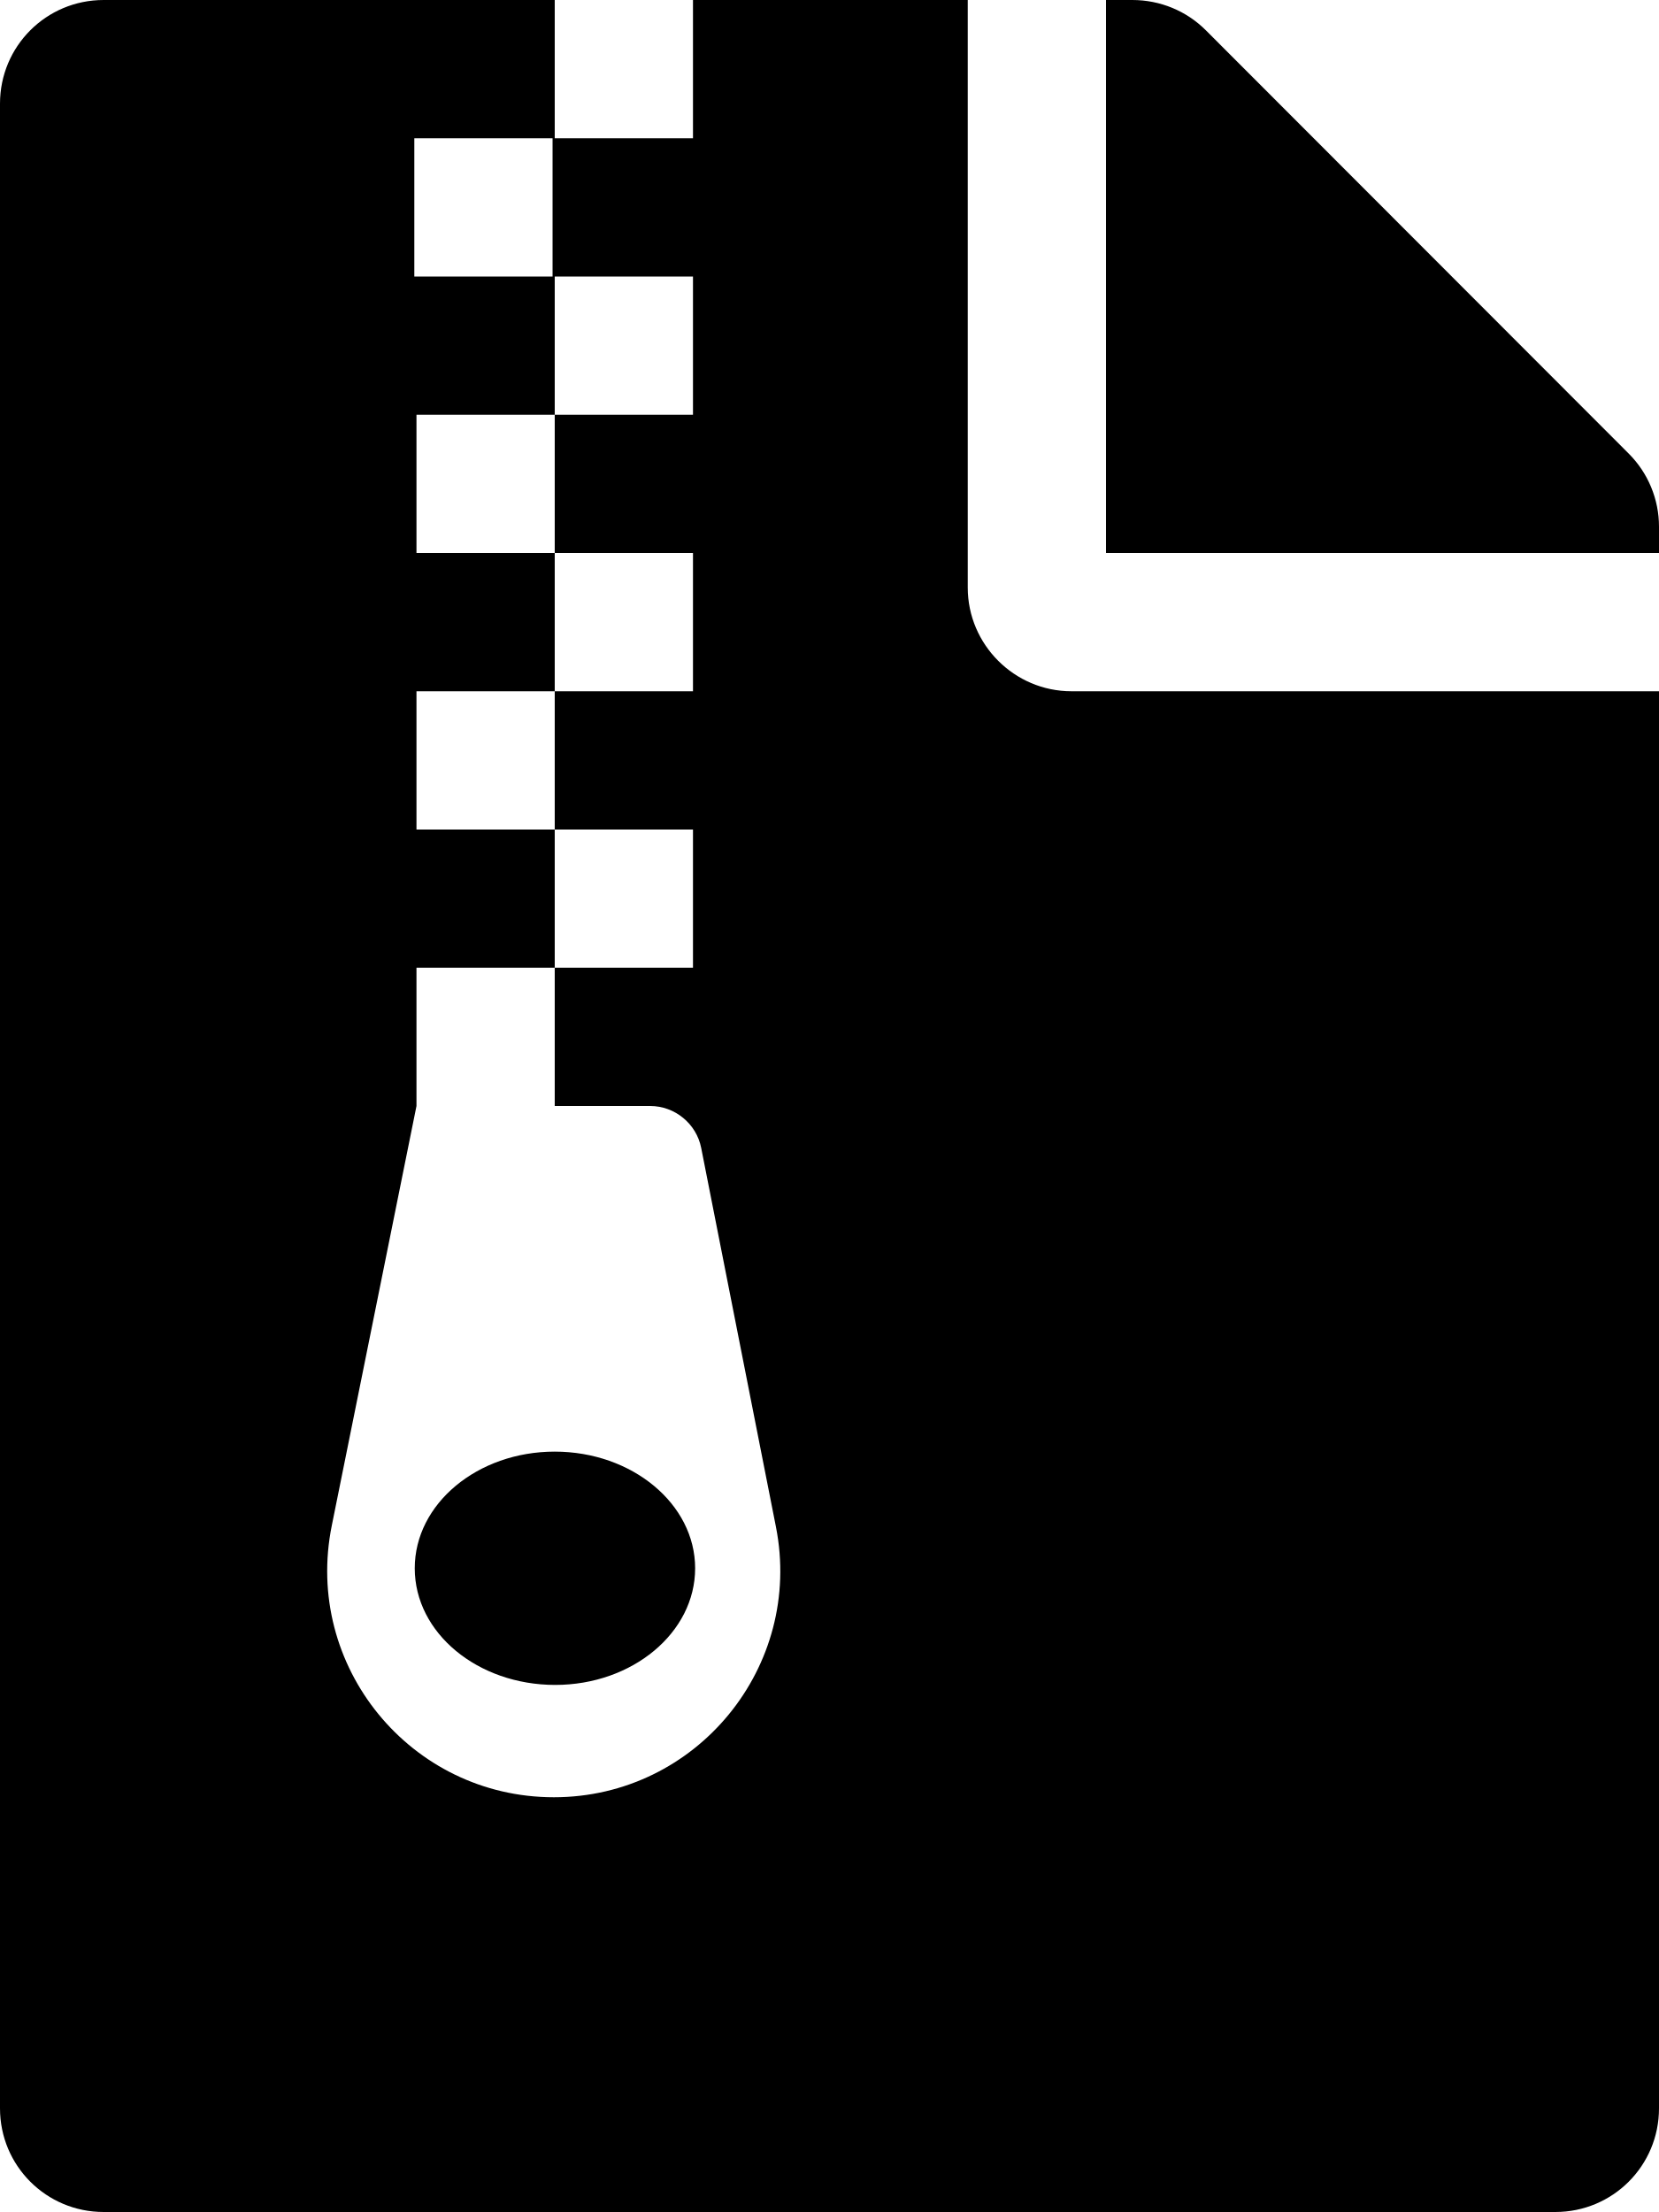
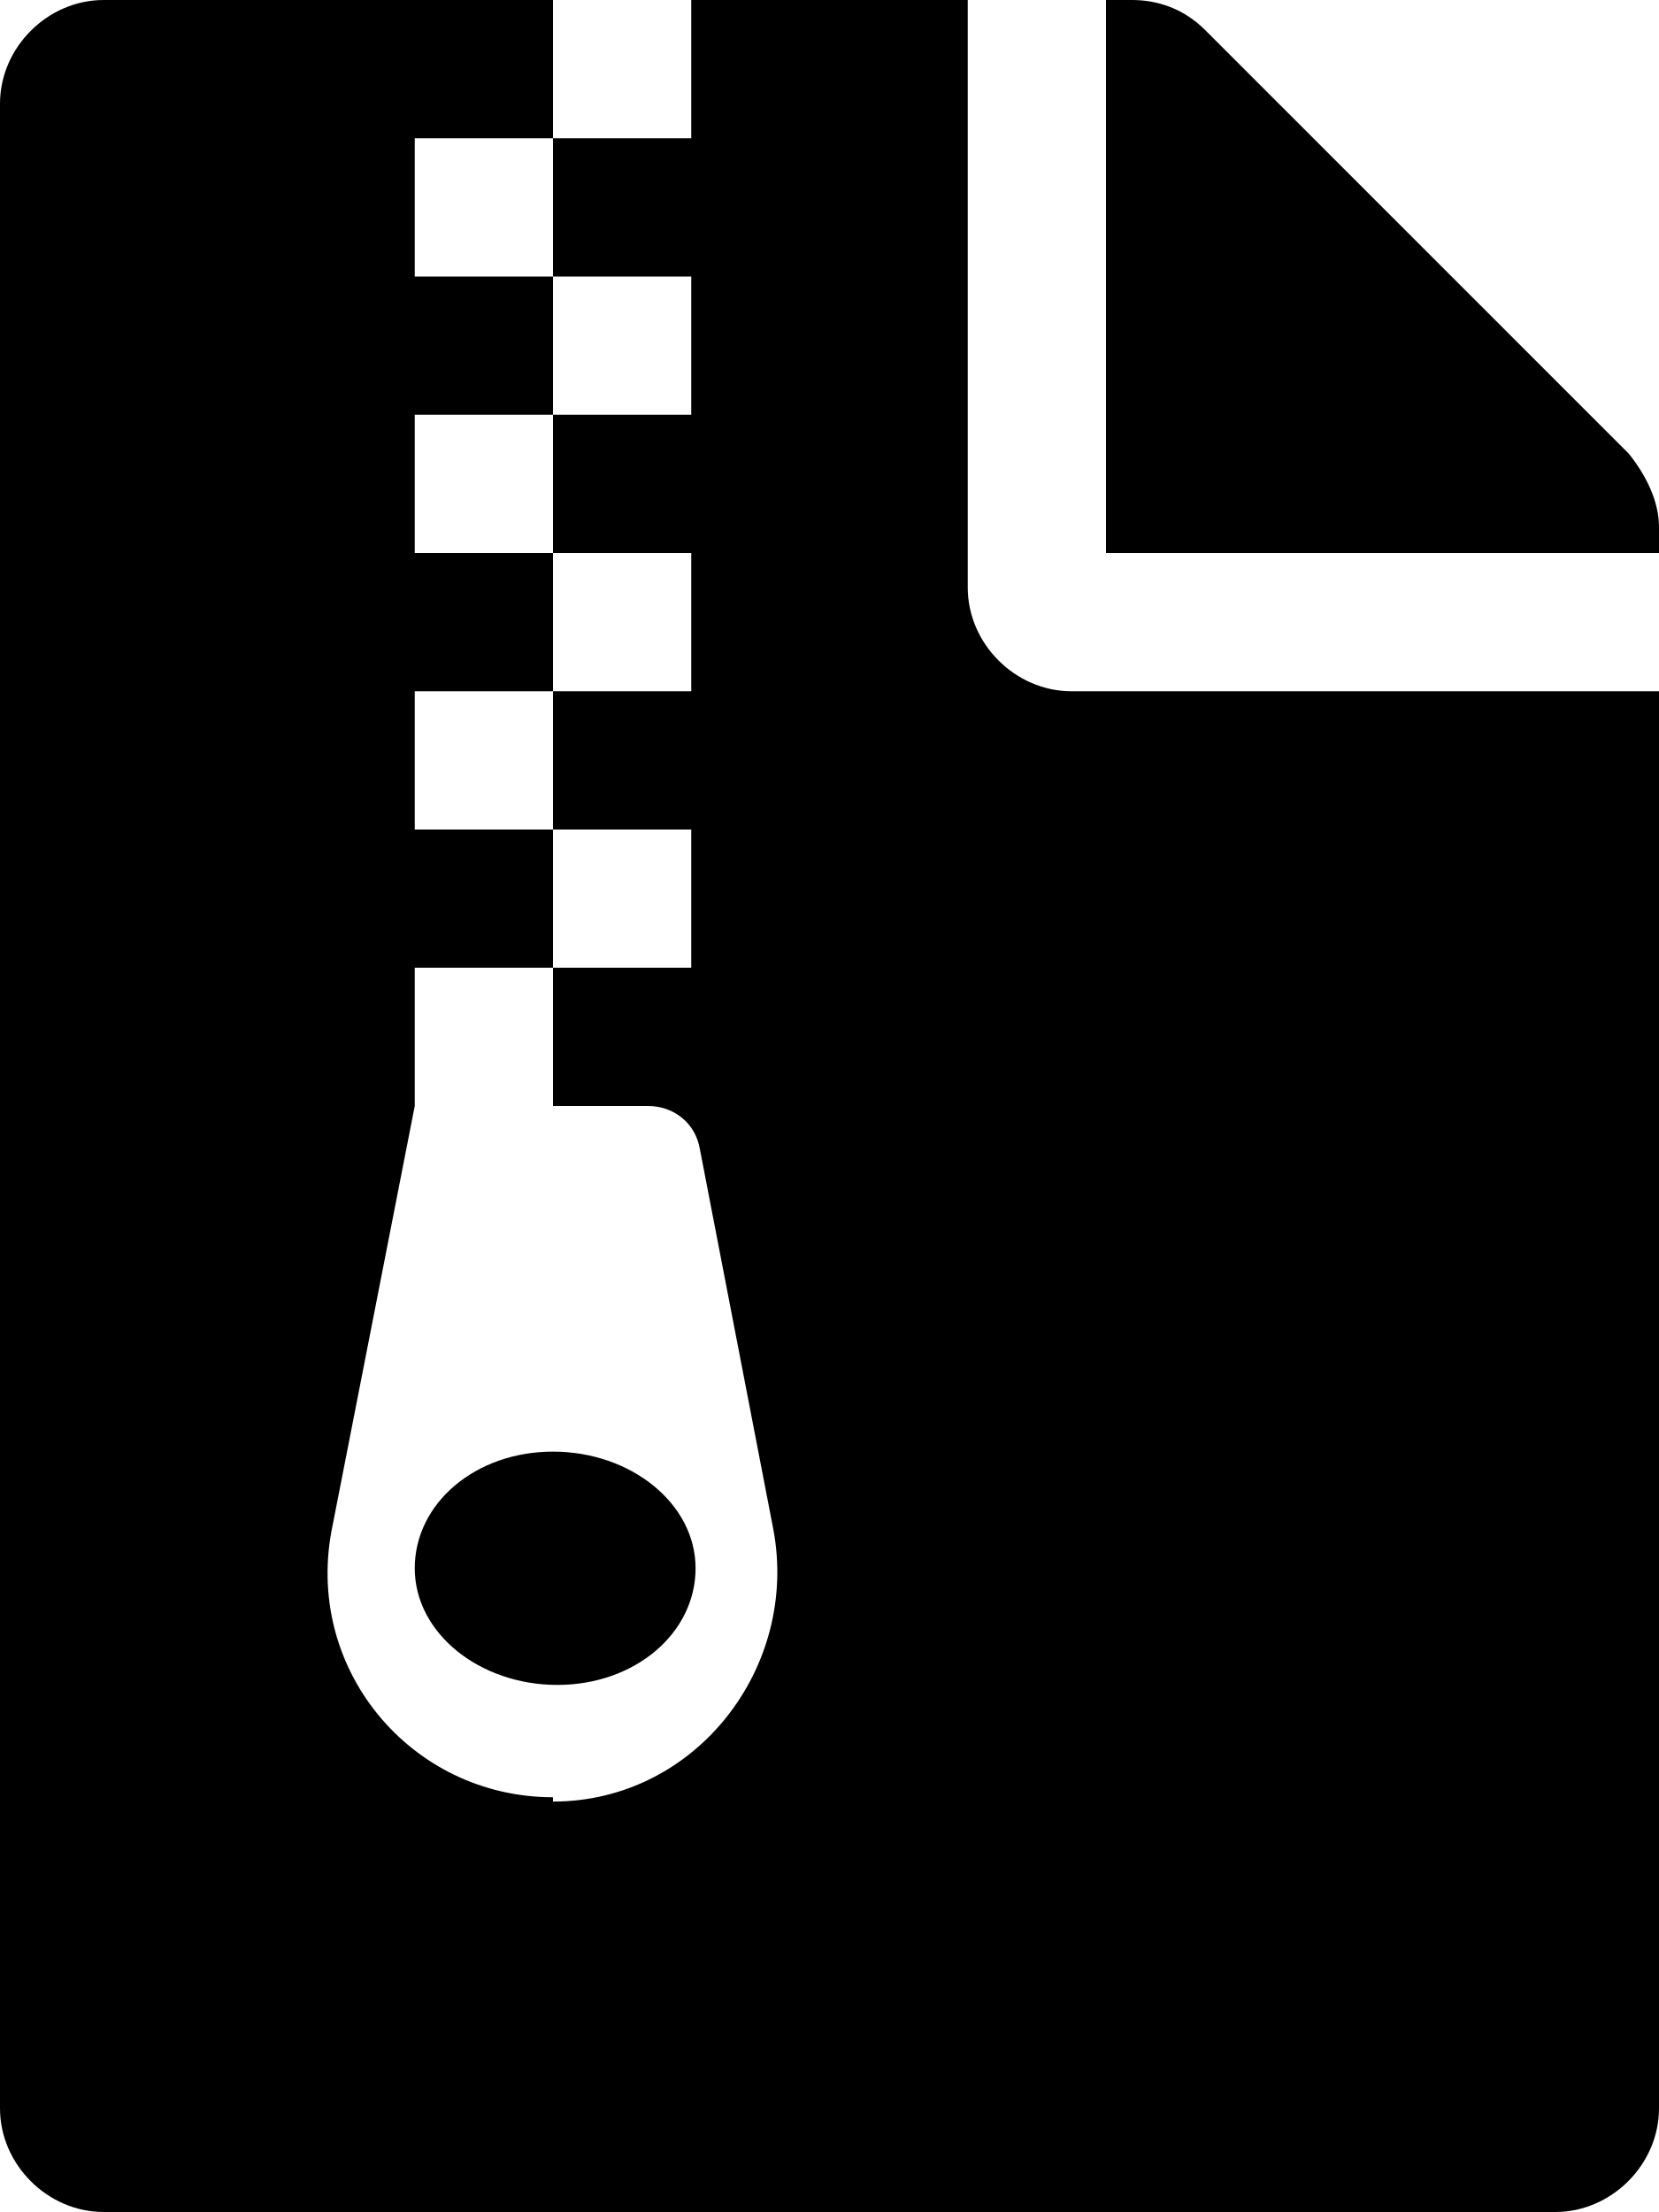
<svg xmlns="http://www.w3.org/2000/svg" viewBox="0 0 384 512">
-   <path d="M377 105L279.1 7c-4.5-4.5-10.6-7-17-7H256v128h128v-6.1c0-6.3-2.5-12.4-7-16.9zM128.4 336c-17.9 0-32.4 12.1-32.4 27 0 15 14.6 27 32.5 27s32.4-12.1 32.4-27-14.6-27-32.5-27zM224 136V0h-63.6v32h-32V0H24C10.7 0 0 10.7 0 24v464c0 13.3 10.7 24 24 24h336c13.3 0 24-10.7 24-24V160H248c-13.2 0-24-10.8-24-24zM95.9 32h32v32h-32zm32.3 384c-33.2 0-58-30.4-51.4-62.9L96.4 256v-32h32v-32h-32v-32h32v-32h-32V96h32V64h32v32h-32v32h32v32h-32v32h32v32h-32v32h22.1c5.7 0 10.7 4.1 11.8 9.7l17.3 87.7c6.4 32.4-18.4 62.6-51.4 62.6z" />
+   <path d="M377 105L279 7c-5-5-11-7-17-7H256v128h128v-6c0-6-3-12-7-17zM128 336c-18 0-32 12-32 27 0 15 15 27 33 27s32-12 32-27-15-27-33-27zM224 136V0h-64v32h-32V0H24C11 0 0 11 0 24v464c0 13 11 24 24 24h336c13 0 24-11 24-24V160H248c-13 0-24-11-24-24zM96 32h32v32h-32zm32 384c-33 0-58-30-51-63L96 256v-32h32v-32h-32v-32h32v-32h-32V96h32V64h32v32h-32v32h32v32h-32v32h32v32h-32v32h22c6 0 11 4 12 10l17 88c6 32-18 63-51 63z" />
</svg>
